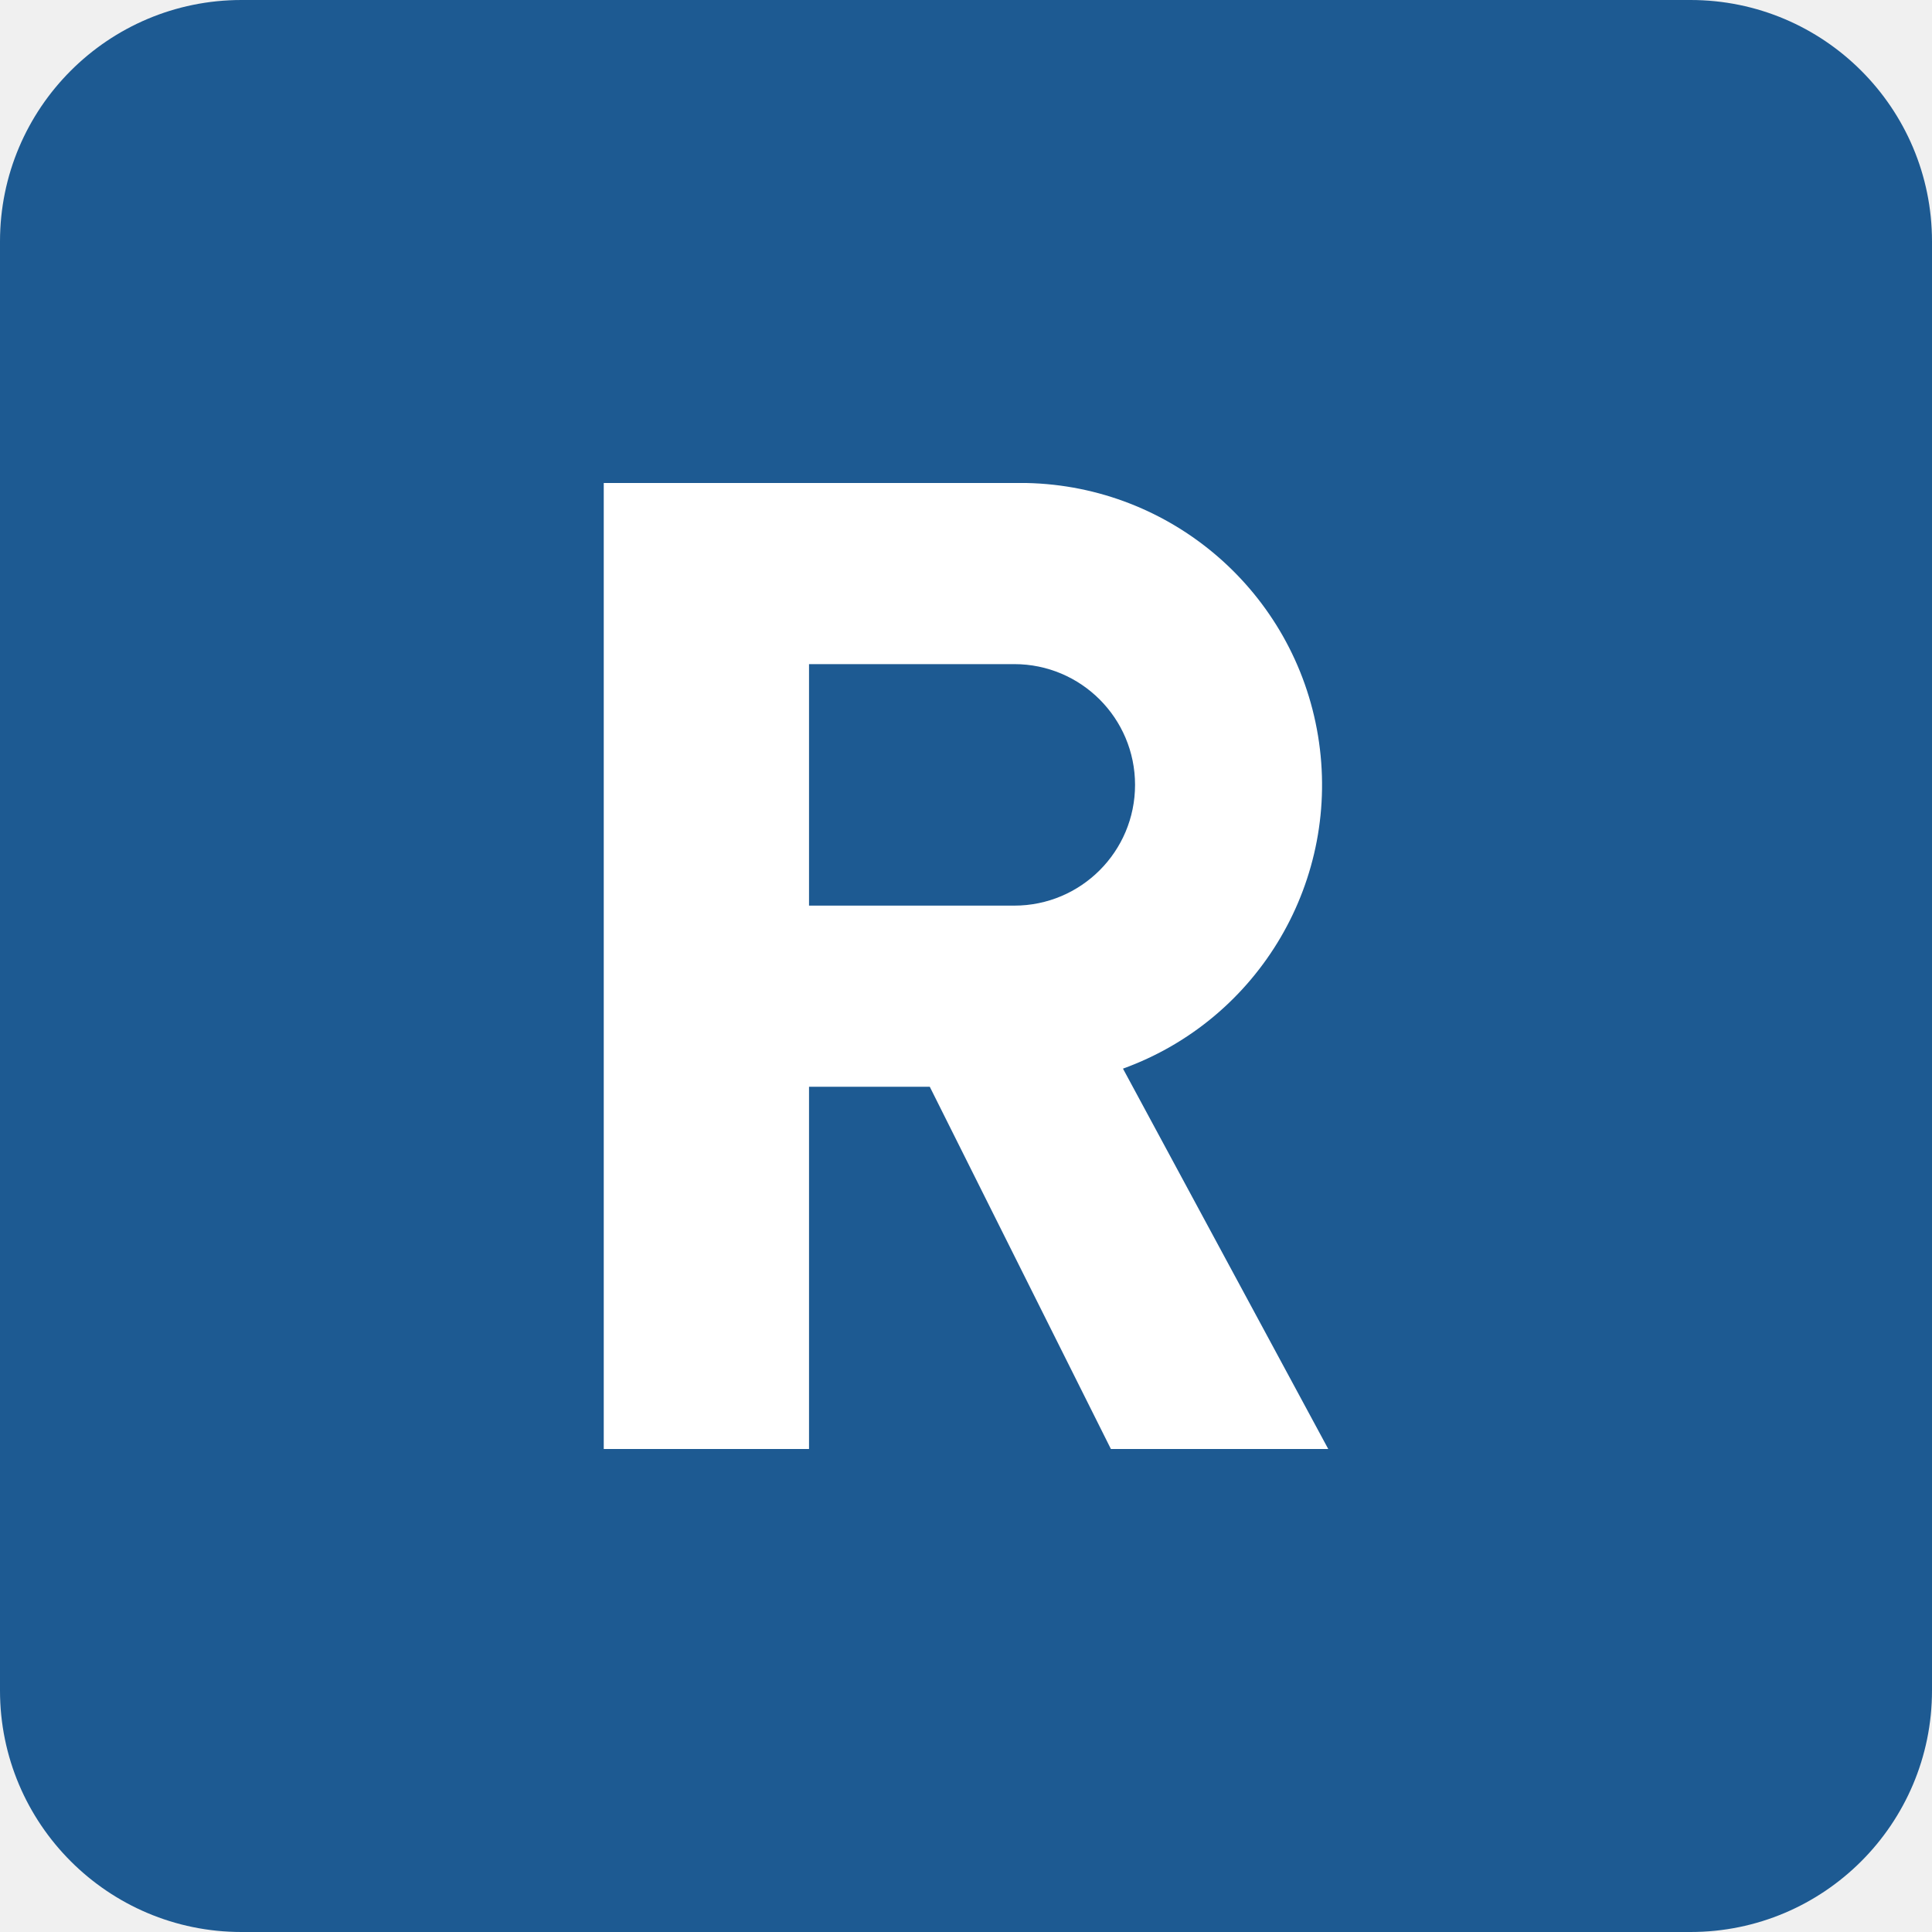
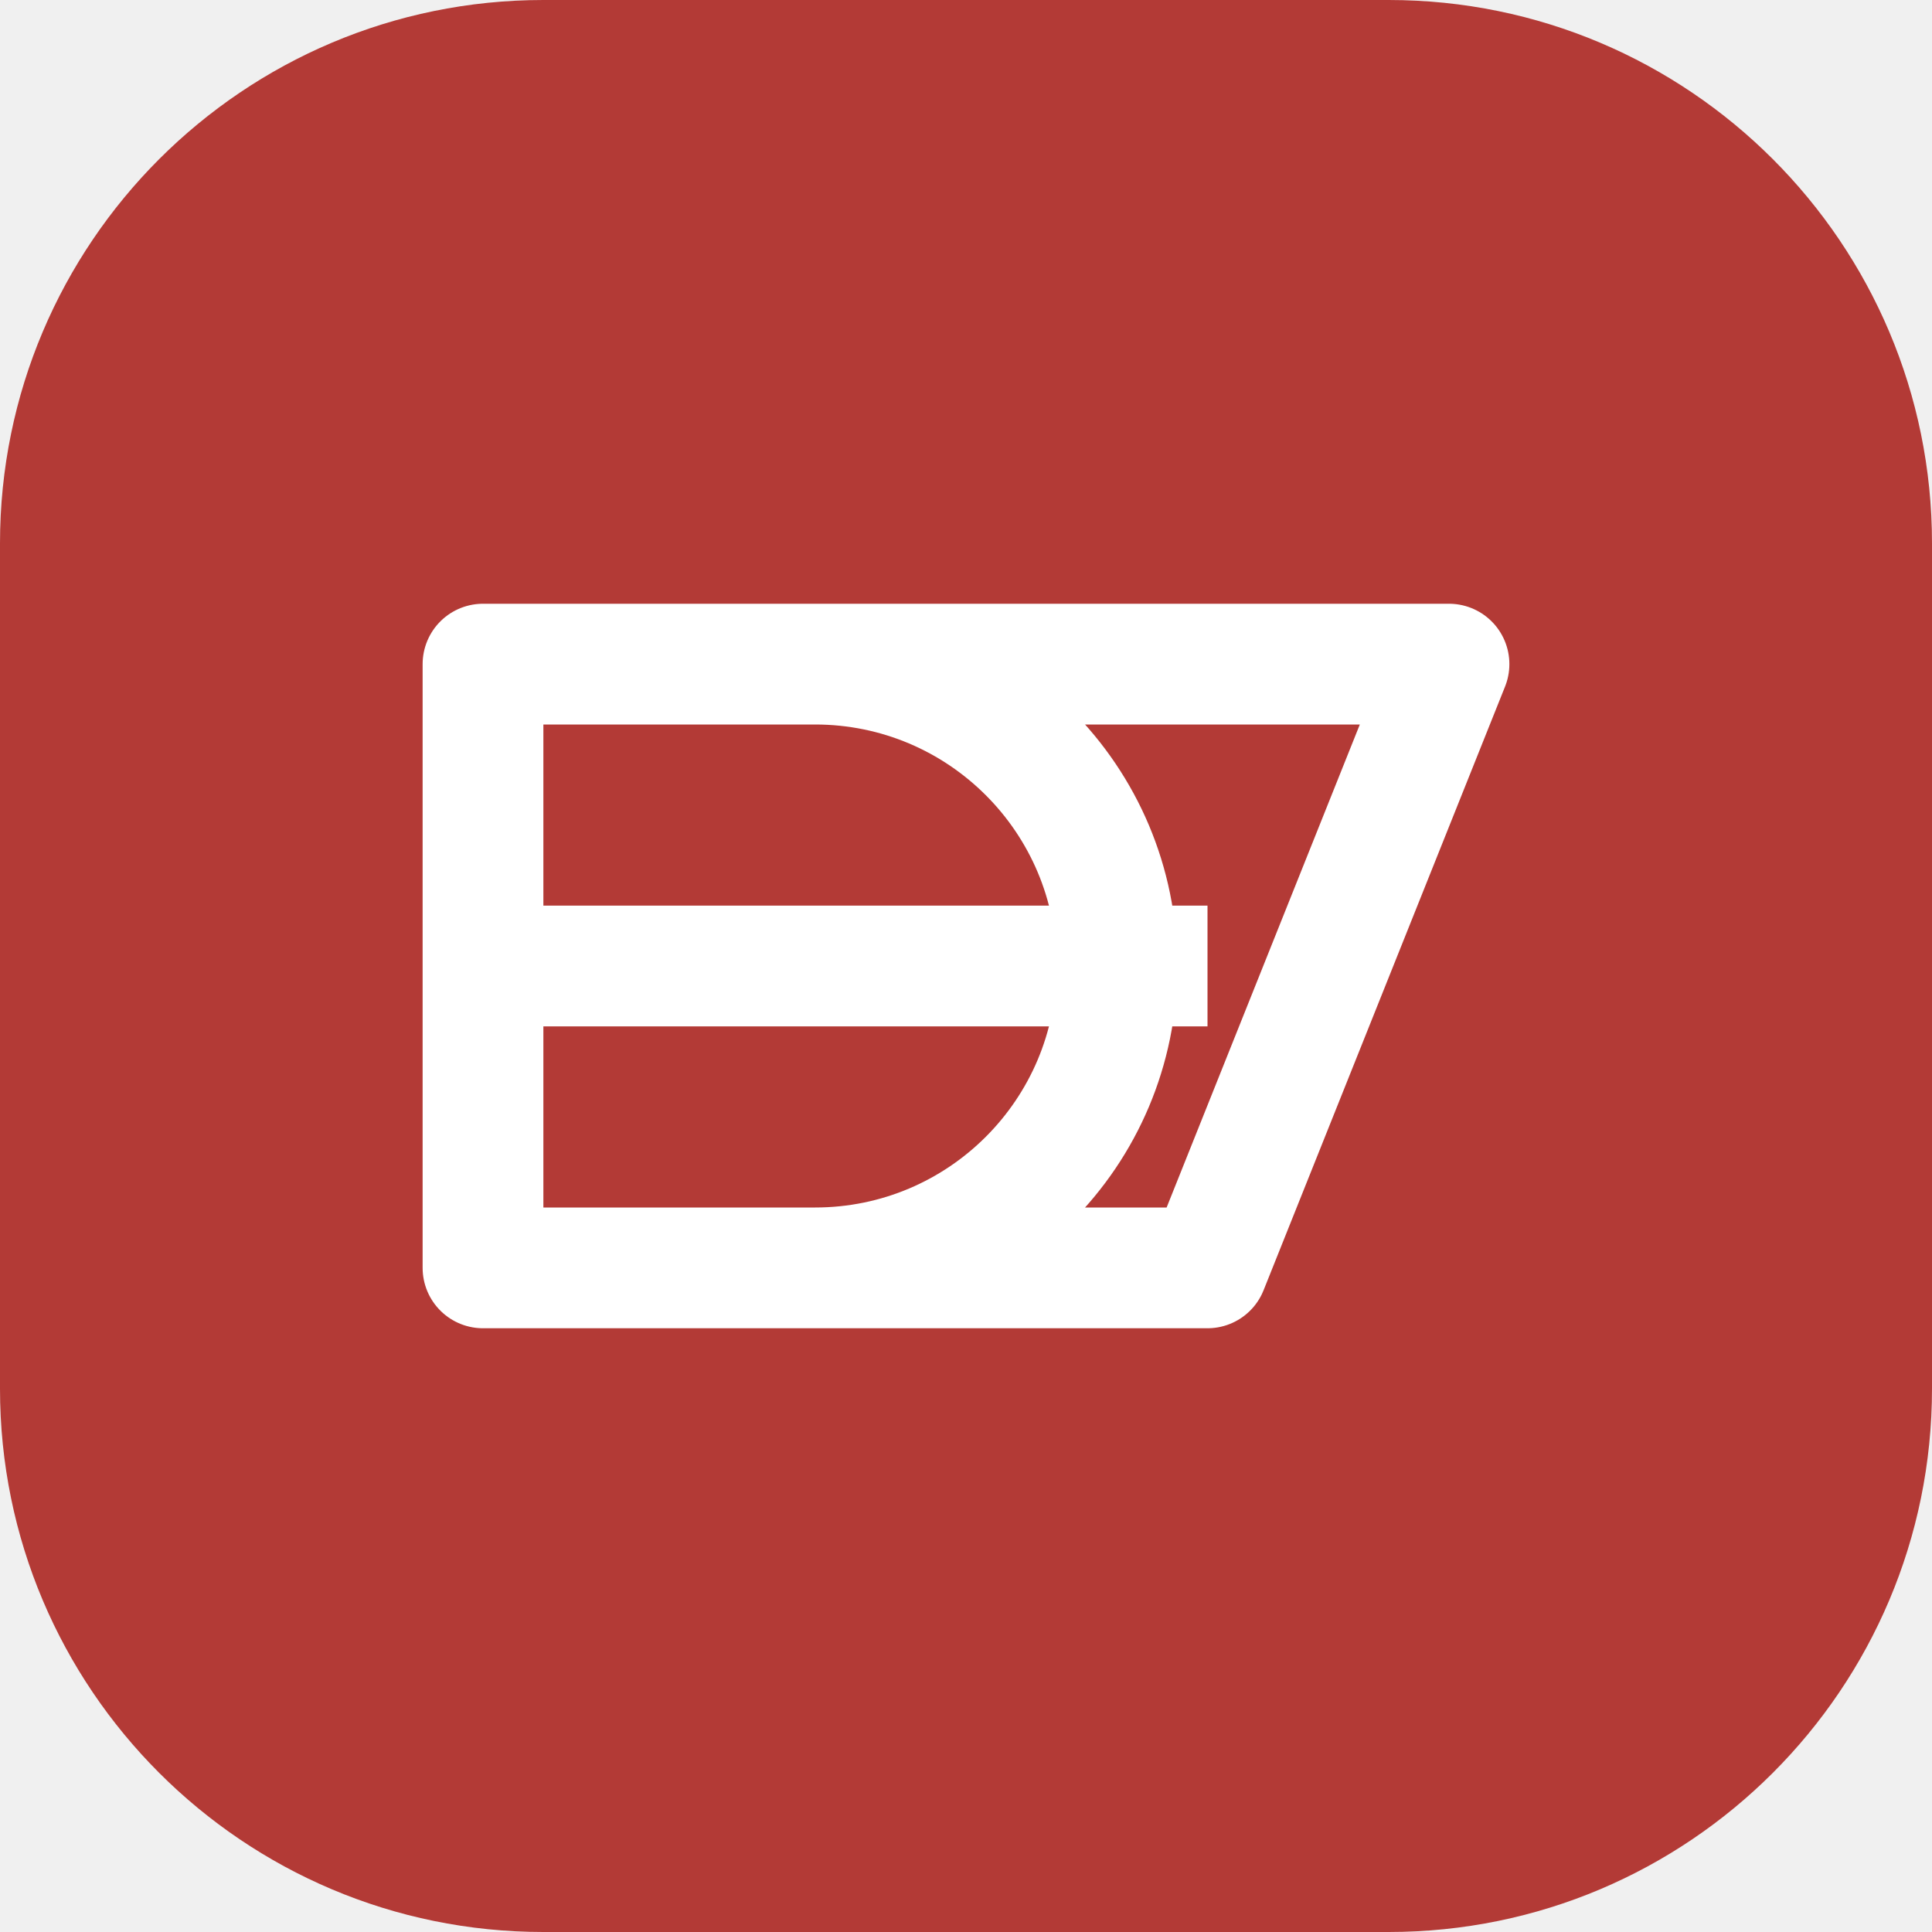
- <svg xmlns="http://www.w3.org/2000/svg" viewBox="0 0 32 32">
-   <rect width="32" height="32" rx="4" fill="#1d5a92" />
-   <path d="M10 24V8h7a5 5 0 0 1 1.6 9.7L22 24h-3.6l-3-6H13.4v6zm3.4-9h3.4a2 2 0 0 0 0-4h-3.4z" fill="#ffffff" />
+ <svg xmlns="http://www.w3.org/2000/svg" viewBox="0 0 32 32" fill="none">
+   <rect width="32" height="32" rx="9" fill="#b33a36" />
+   <path d="M8 11h5.5a5 5 0 0 1 0 10H8V11Zm5.5 0H24l-4 10h-6.5M8 16h12" stroke="white" stroke-width="2" stroke-linejoin="round" />
</svg>
